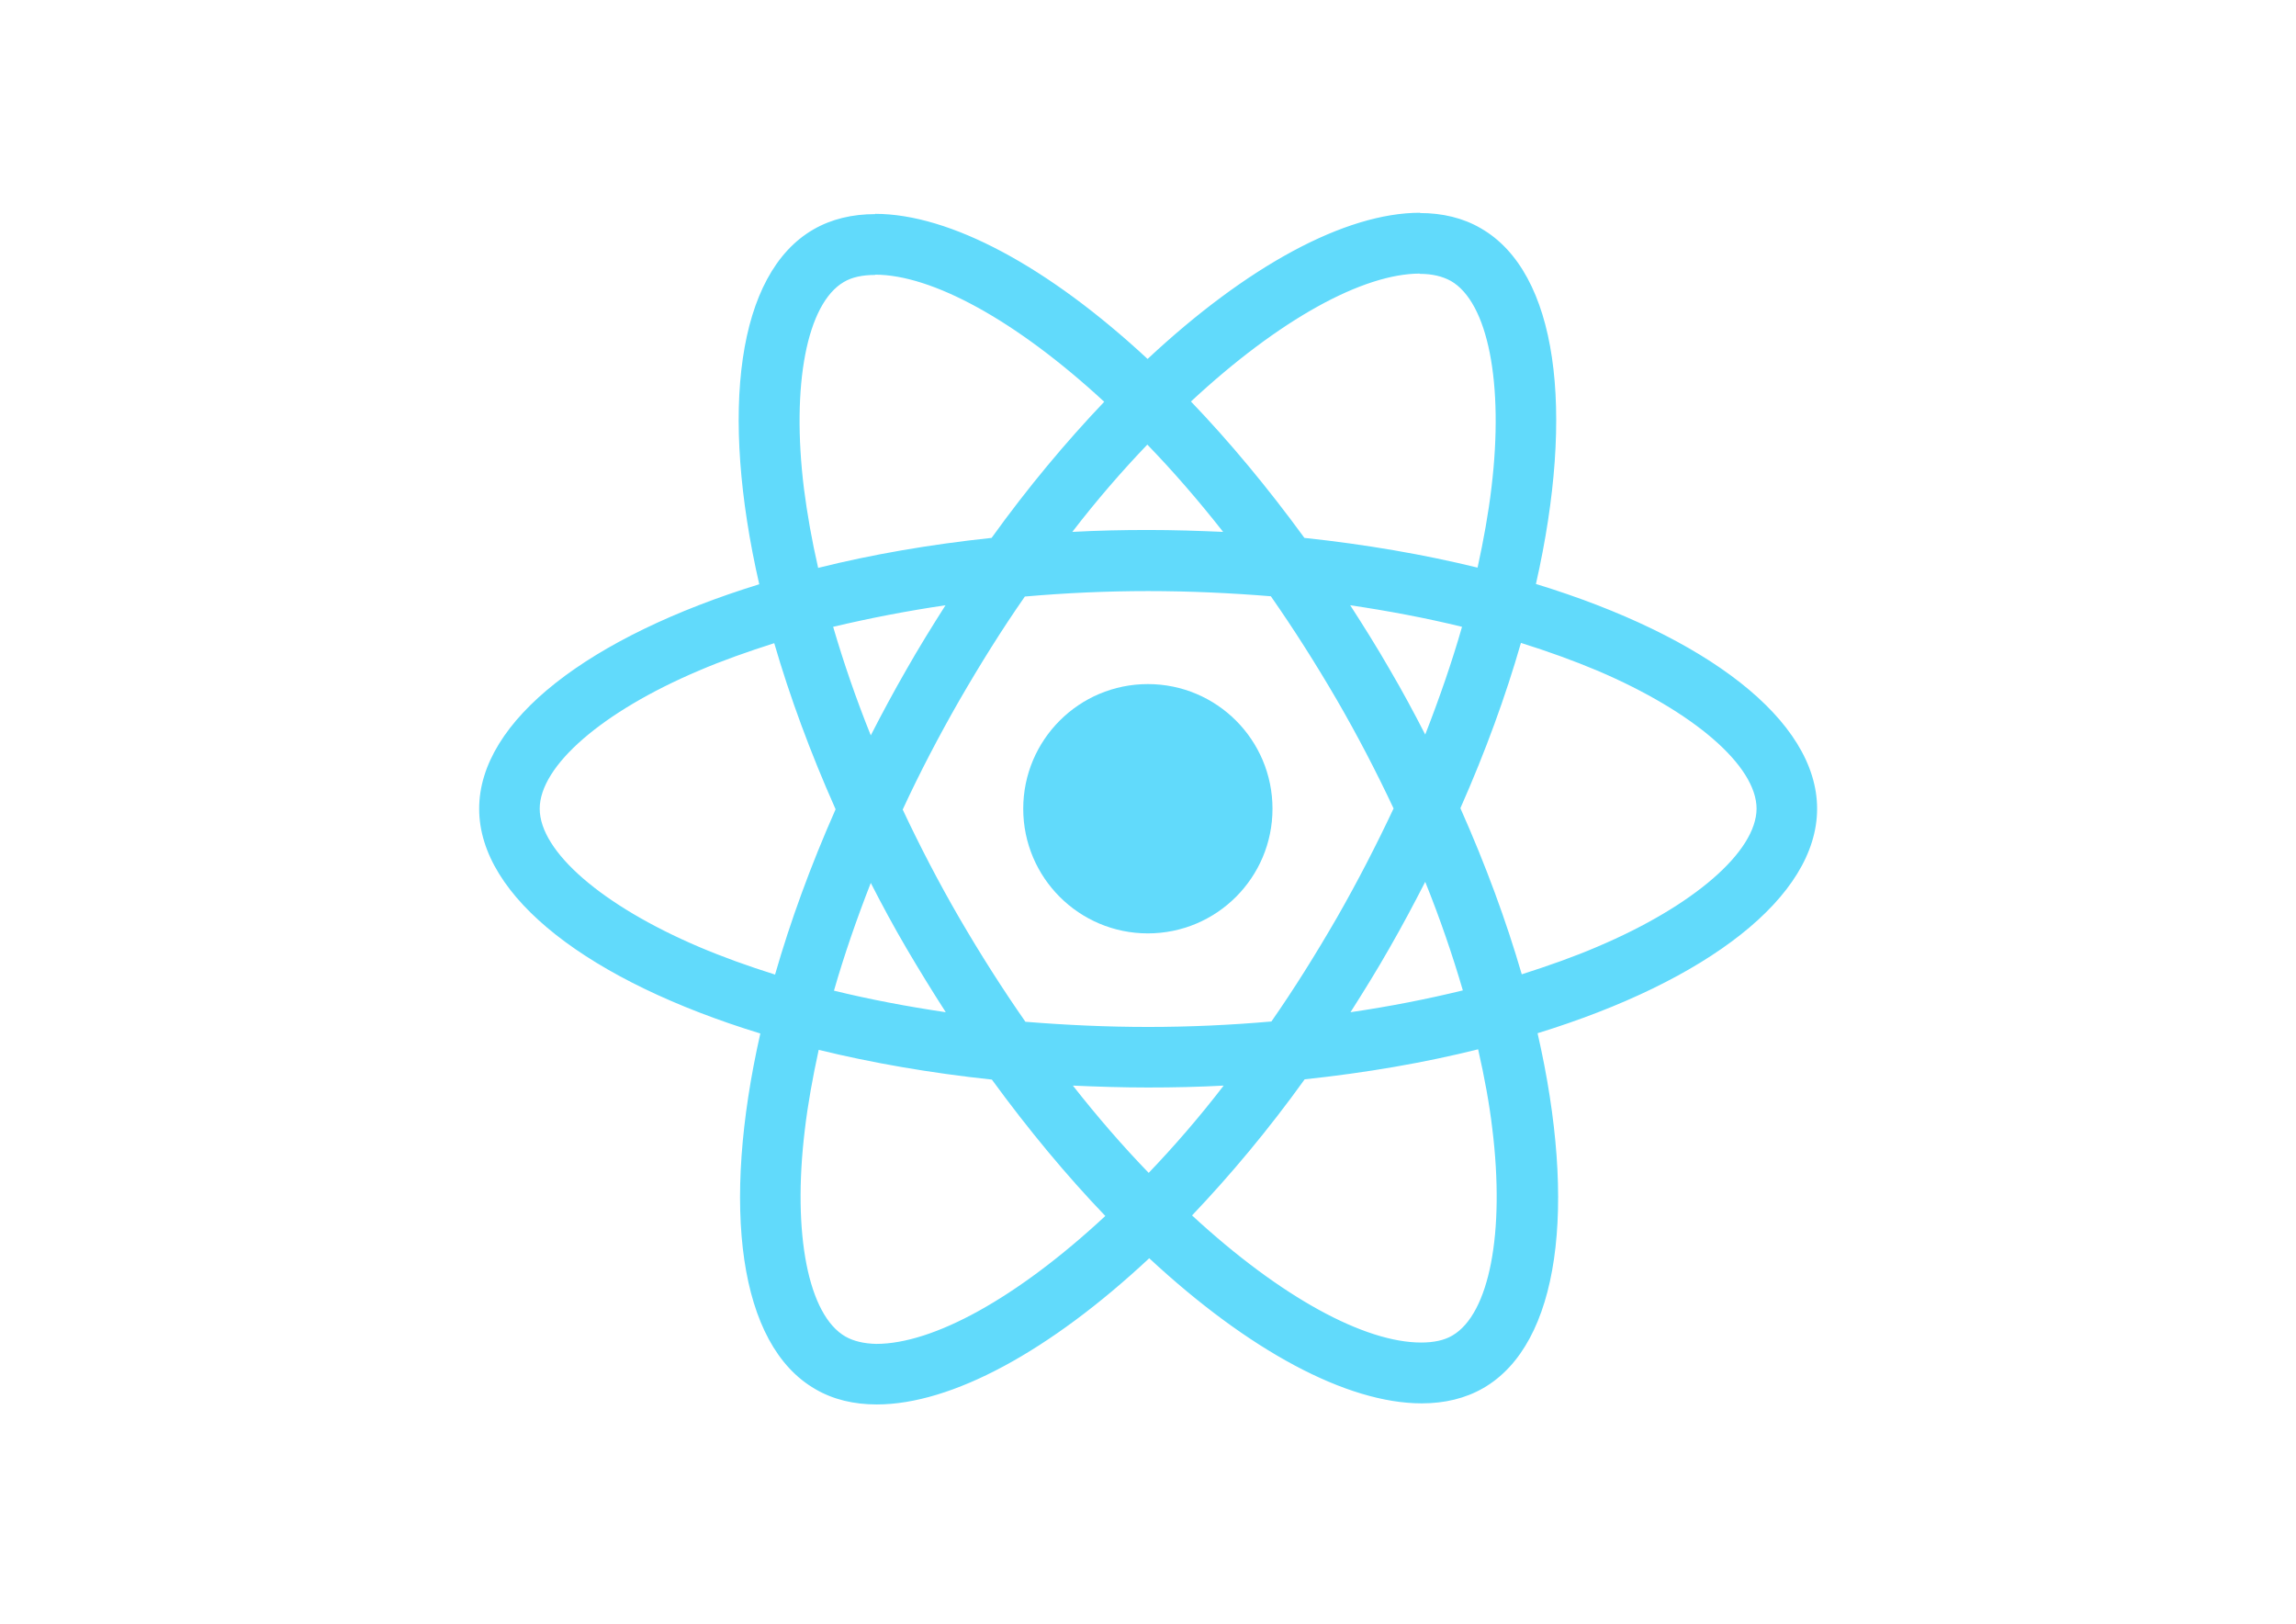
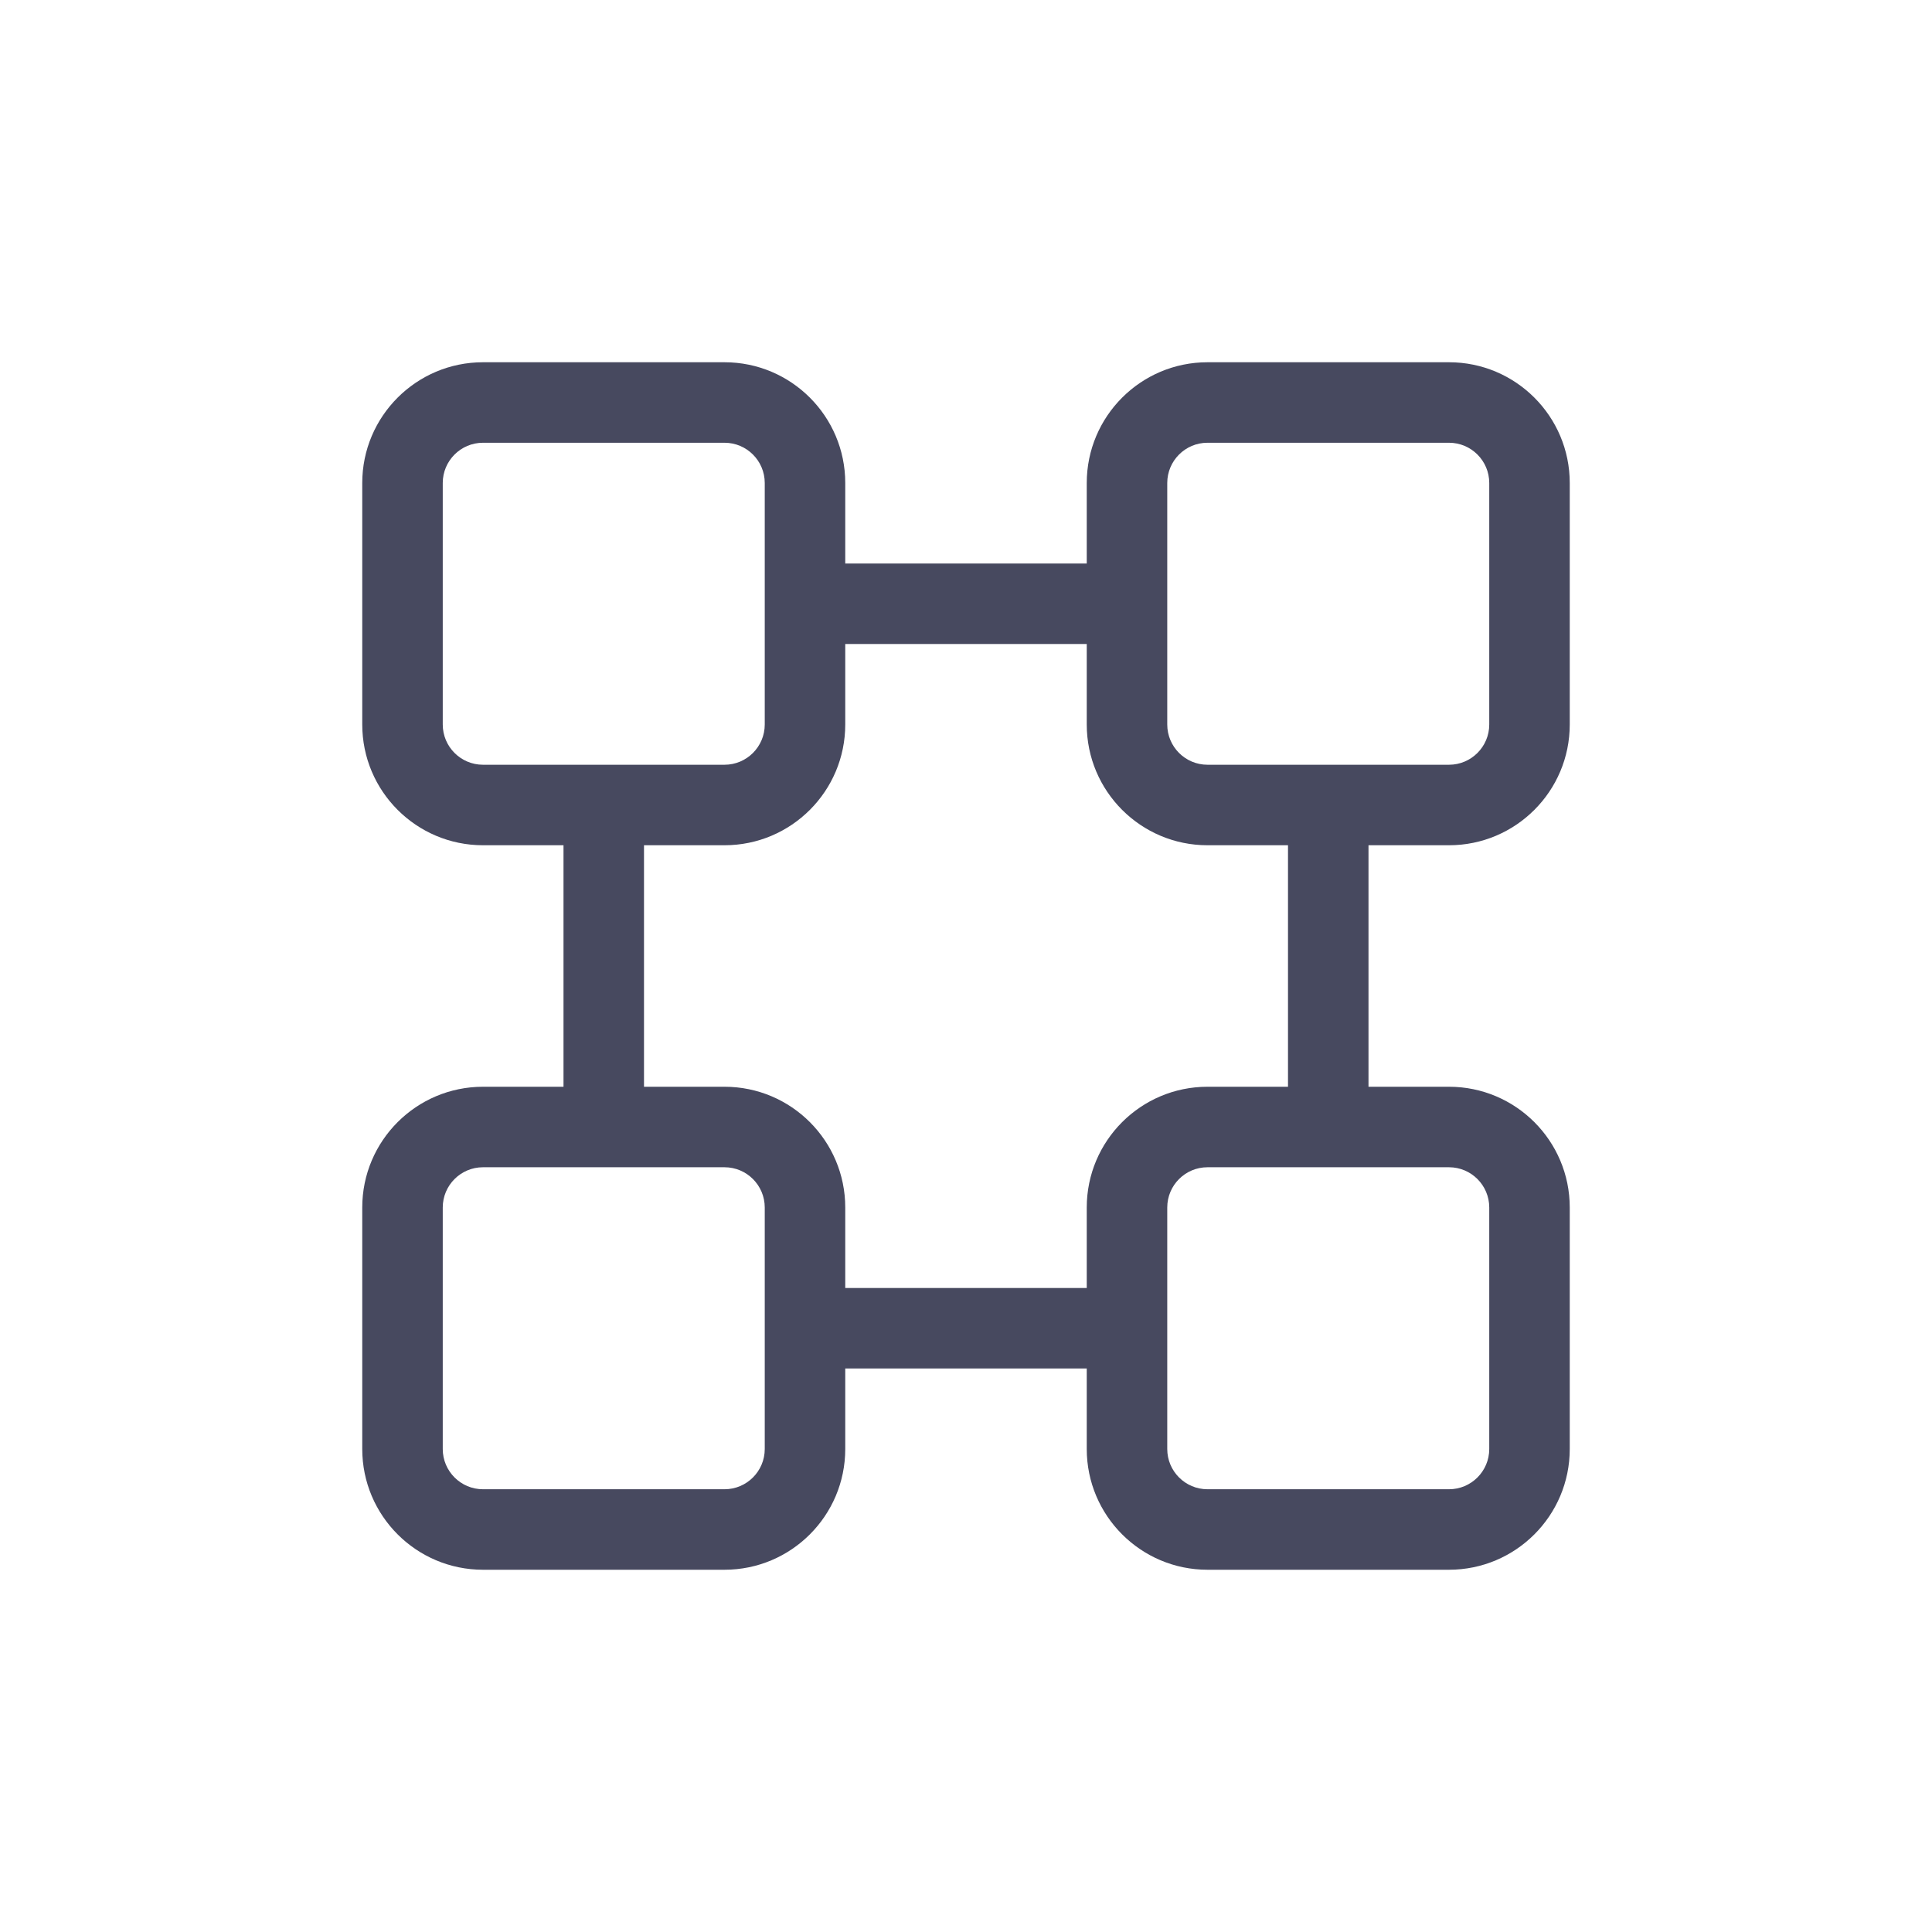
- <svg xmlns="http://www.w3.org/2000/svg" viewBox="0 0 841.9 595.3">
-   <g fill="#61DAFB">
-     <path d="M666.3 296.5c0-32.5-40.7-63.3-103.1-82.4 14.4-63.6 8-114.2-20.2-130.4-6.5-3.8-14.1-5.6-22.4-5.6v22.3c4.6 0 8.3.9 11.4 2.6 13.6 7.8 19.5 37.5 14.9 75.7-1.1 9.4-2.9 19.3-5.1 29.4-19.6-4.8-41-8.5-63.5-10.9-13.5-18.5-27.5-35.3-41.6-50 32.6-30.3 63.2-46.9 84-46.9V78c-27.5 0-63.5 19.6-99.9 53.6-36.4-33.8-72.4-53.2-99.9-53.2v22.3c20.7 0 51.4 16.5 84 46.6-14 14.7-28 31.4-41.3 49.9-22.6 2.4-44 6.1-63.6 11-2.3-10-4-19.7-5.2-29-4.7-38.2 1.1-67.9 14.6-75.8 3-1.8 6.9-2.6 11.5-2.6V78.5c-8.4 0-16 1.8-22.6 5.6-28.1 16.2-34.4 66.7-19.9 130.1-62.2 19.2-102.7 49.9-102.7 82.3 0 32.5 40.7 63.3 103.1 82.4-14.4 63.6-8 114.2 20.2 130.4 6.5 3.8 14.1 5.6 22.5 5.6 27.5 0 63.5-19.6 99.9-53.6 36.4 33.8 72.4 53.2 99.9 53.2 8.4 0 16-1.8 22.6-5.6 28.1-16.2 34.4-66.7 19.9-130.1 62-19.1 102.5-49.9 102.5-82.3zm-130.2-66.7c-3.7 12.9-8.3 26.2-13.5 39.5-4.1-8-8.4-16-13.1-24-4.6-8-9.5-15.8-14.4-23.4 14.2 2.1 27.9 4.7 41 7.9zm-45.8 106.5c-7.8 13.5-15.8 26.3-24.1 38.2-14.9 1.3-30 2-45.2 2-15.1 0-30.2-.7-45-1.9-8.3-11.9-16.4-24.6-24.2-38-7.6-13.1-14.5-26.4-20.8-39.8 6.2-13.4 13.2-26.8 20.7-39.9 7.8-13.5 15.8-26.3 24.1-38.2 14.9-1.3 30-2 45.2-2 15.1 0 30.2.7 45 1.9 8.3 11.9 16.4 24.6 24.2 38 7.6 13.1 14.5 26.4 20.8 39.8-6.3 13.4-13.2 26.8-20.7 39.9zm32.3-13c5.4 13.4 10 26.8 13.8 39.8-13.1 3.2-26.9 5.9-41.2 8 4.9-7.7 9.8-15.6 14.4-23.7 4.6-8 8.9-16.1 13-24.1zM421.2 430c-9.3-9.6-18.6-20.3-27.8-32 9 .4 18.2.7 27.5.7 9.4 0 18.7-.2 27.8-.7-9 11.7-18.3 22.4-27.5 32zm-74.4-58.9c-14.2-2.1-27.9-4.7-41-7.9 3.7-12.9 8.3-26.2 13.5-39.5 4.1 8 8.4 16 13.1 24 4.7 8 9.5 15.8 14.4 23.4zM420.7 163c9.3 9.6 18.6 20.3 27.8 32-9-.4-18.2-.7-27.5-.7-9.4 0-18.7.2-27.8.7 9-11.7 18.3-22.4 27.5-32zm-74 58.9c-4.9 7.7-9.8 15.6-14.4 23.7-4.6 8-8.9 16-13 24-5.4-13.4-10-26.8-13.8-39.8 13.1-3.1 26.9-5.8 41.2-7.9zm-90.5 125.2c-35.4-15.1-58.3-34.9-58.3-50.6 0-15.7 22.9-35.6 58.3-50.6 8.6-3.7 18-7 27.7-10.1 5.7 19.6 13.2 40 22.5 60.9-9.2 20.8-16.6 41.1-22.2 60.6-9.9-3.1-19.3-6.5-28-10.2zM310 490c-13.6-7.8-19.5-37.5-14.9-75.7 1.1-9.4 2.9-19.3 5.1-29.4 19.6 4.8 41 8.5 63.5 10.9 13.5 18.5 27.5 35.3 41.6 50-32.6 30.3-63.2 46.9-84 46.9-4.5-.1-8.3-1-11.3-2.7zm237.2-76.2c4.7 38.2-1.1 67.9-14.6 75.8-3 1.8-6.9 2.6-11.5 2.6-20.7 0-51.4-16.5-84-46.6 14-14.7 28-31.4 41.3-49.9 22.6-2.4 44-6.1 63.6-11 2.3 10.1 4.1 19.8 5.2 29.1zm38.5-66.7c-8.6 3.7-18 7-27.7 10.1-5.7-19.6-13.2-40-22.5-60.9 9.2-20.8 16.6-41.1 22.2-60.6 9.9 3.1 19.3 6.5 28.1 10.2 35.4 15.1 58.3 34.9 58.3 50.6-.1 15.7-23 35.6-58.4 50.6zM320.8 78.4z" />
-     <circle cx="420.9" cy="296.5" r="45.7" />
-     <path d="M520.5 78.1z" />
-   </g>
+ <svg xmlns="http://www.w3.org/2000/svg" width="800px" height="800px" viewBox="0 0 24 24" fill="none">
+   <path fill-rule="evenodd" clip-rule="evenodd" d="M4.5 6C4.5 5.172 5.172 4.5 6 4.5H9C9.828 4.5 10.5 5.172 10.5 6V7H13.5V6C13.5 5.172 14.172 4.5 15 4.5H18C18.828 4.5 19.5 5.172 19.5 6V9C19.5 9.828 18.828 10.5 18 10.5H17V13.5H18C18.828 13.5 19.5 14.172 19.5 15V18C19.5 18.828 18.828 19.5 18 19.5H15C14.172 19.5 13.5 18.828 13.5 18V17H10.5V18C10.5 18.828 9.828 19.5 9 19.5H6C5.172 19.5 4.5 18.828 4.5 18V15C4.5 14.172 5.172 13.5 6 13.5H7V10.5H6C5.172 10.5 4.5 9.828 4.5 9V6ZM16 10.5H15C14.172 10.5 13.5 9.828 13.5 9V8H10.5V9C10.5 9.828 9.828 10.5 9 10.5H8V13.5H9C9.828 13.5 10.5 14.172 10.5 15V16H13.5V15C13.5 14.172 14.172 13.5 15 13.5H16V10.5ZM6 5.5C5.724 5.5 5.5 5.724 5.5 6V9C5.5 9.276 5.724 9.5 6 9.5H9C9.276 9.5 9.5 9.276 9.5 9V6C9.5 5.724 9.276 5.5 9 5.5H6ZM5.5 15C5.5 14.724 5.724 14.5 6 14.5H9C9.276 14.5 9.5 14.724 9.5 15V18C9.5 18.276 9.276 18.5 9 18.5H6C5.724 18.5 5.5 18.276 5.5 18V15ZM14.5 15C14.5 14.724 14.724 14.5 15 14.5H18C18.276 14.5 18.5 14.724 18.5 15V18C18.5 18.276 18.276 18.5 18 18.5H15C14.724 18.5 14.5 18.276 14.5 18V15ZM14.5 6C14.5 5.724 14.724 5.5 15 5.5H18C18.276 5.5 18.5 5.724 18.5 6V9C18.5 9.276 18.276 9.5 18 9.5H15C14.724 9.5 14.5 9.276 14.5 9V6Z" fill="#47495F" />
</svg>
